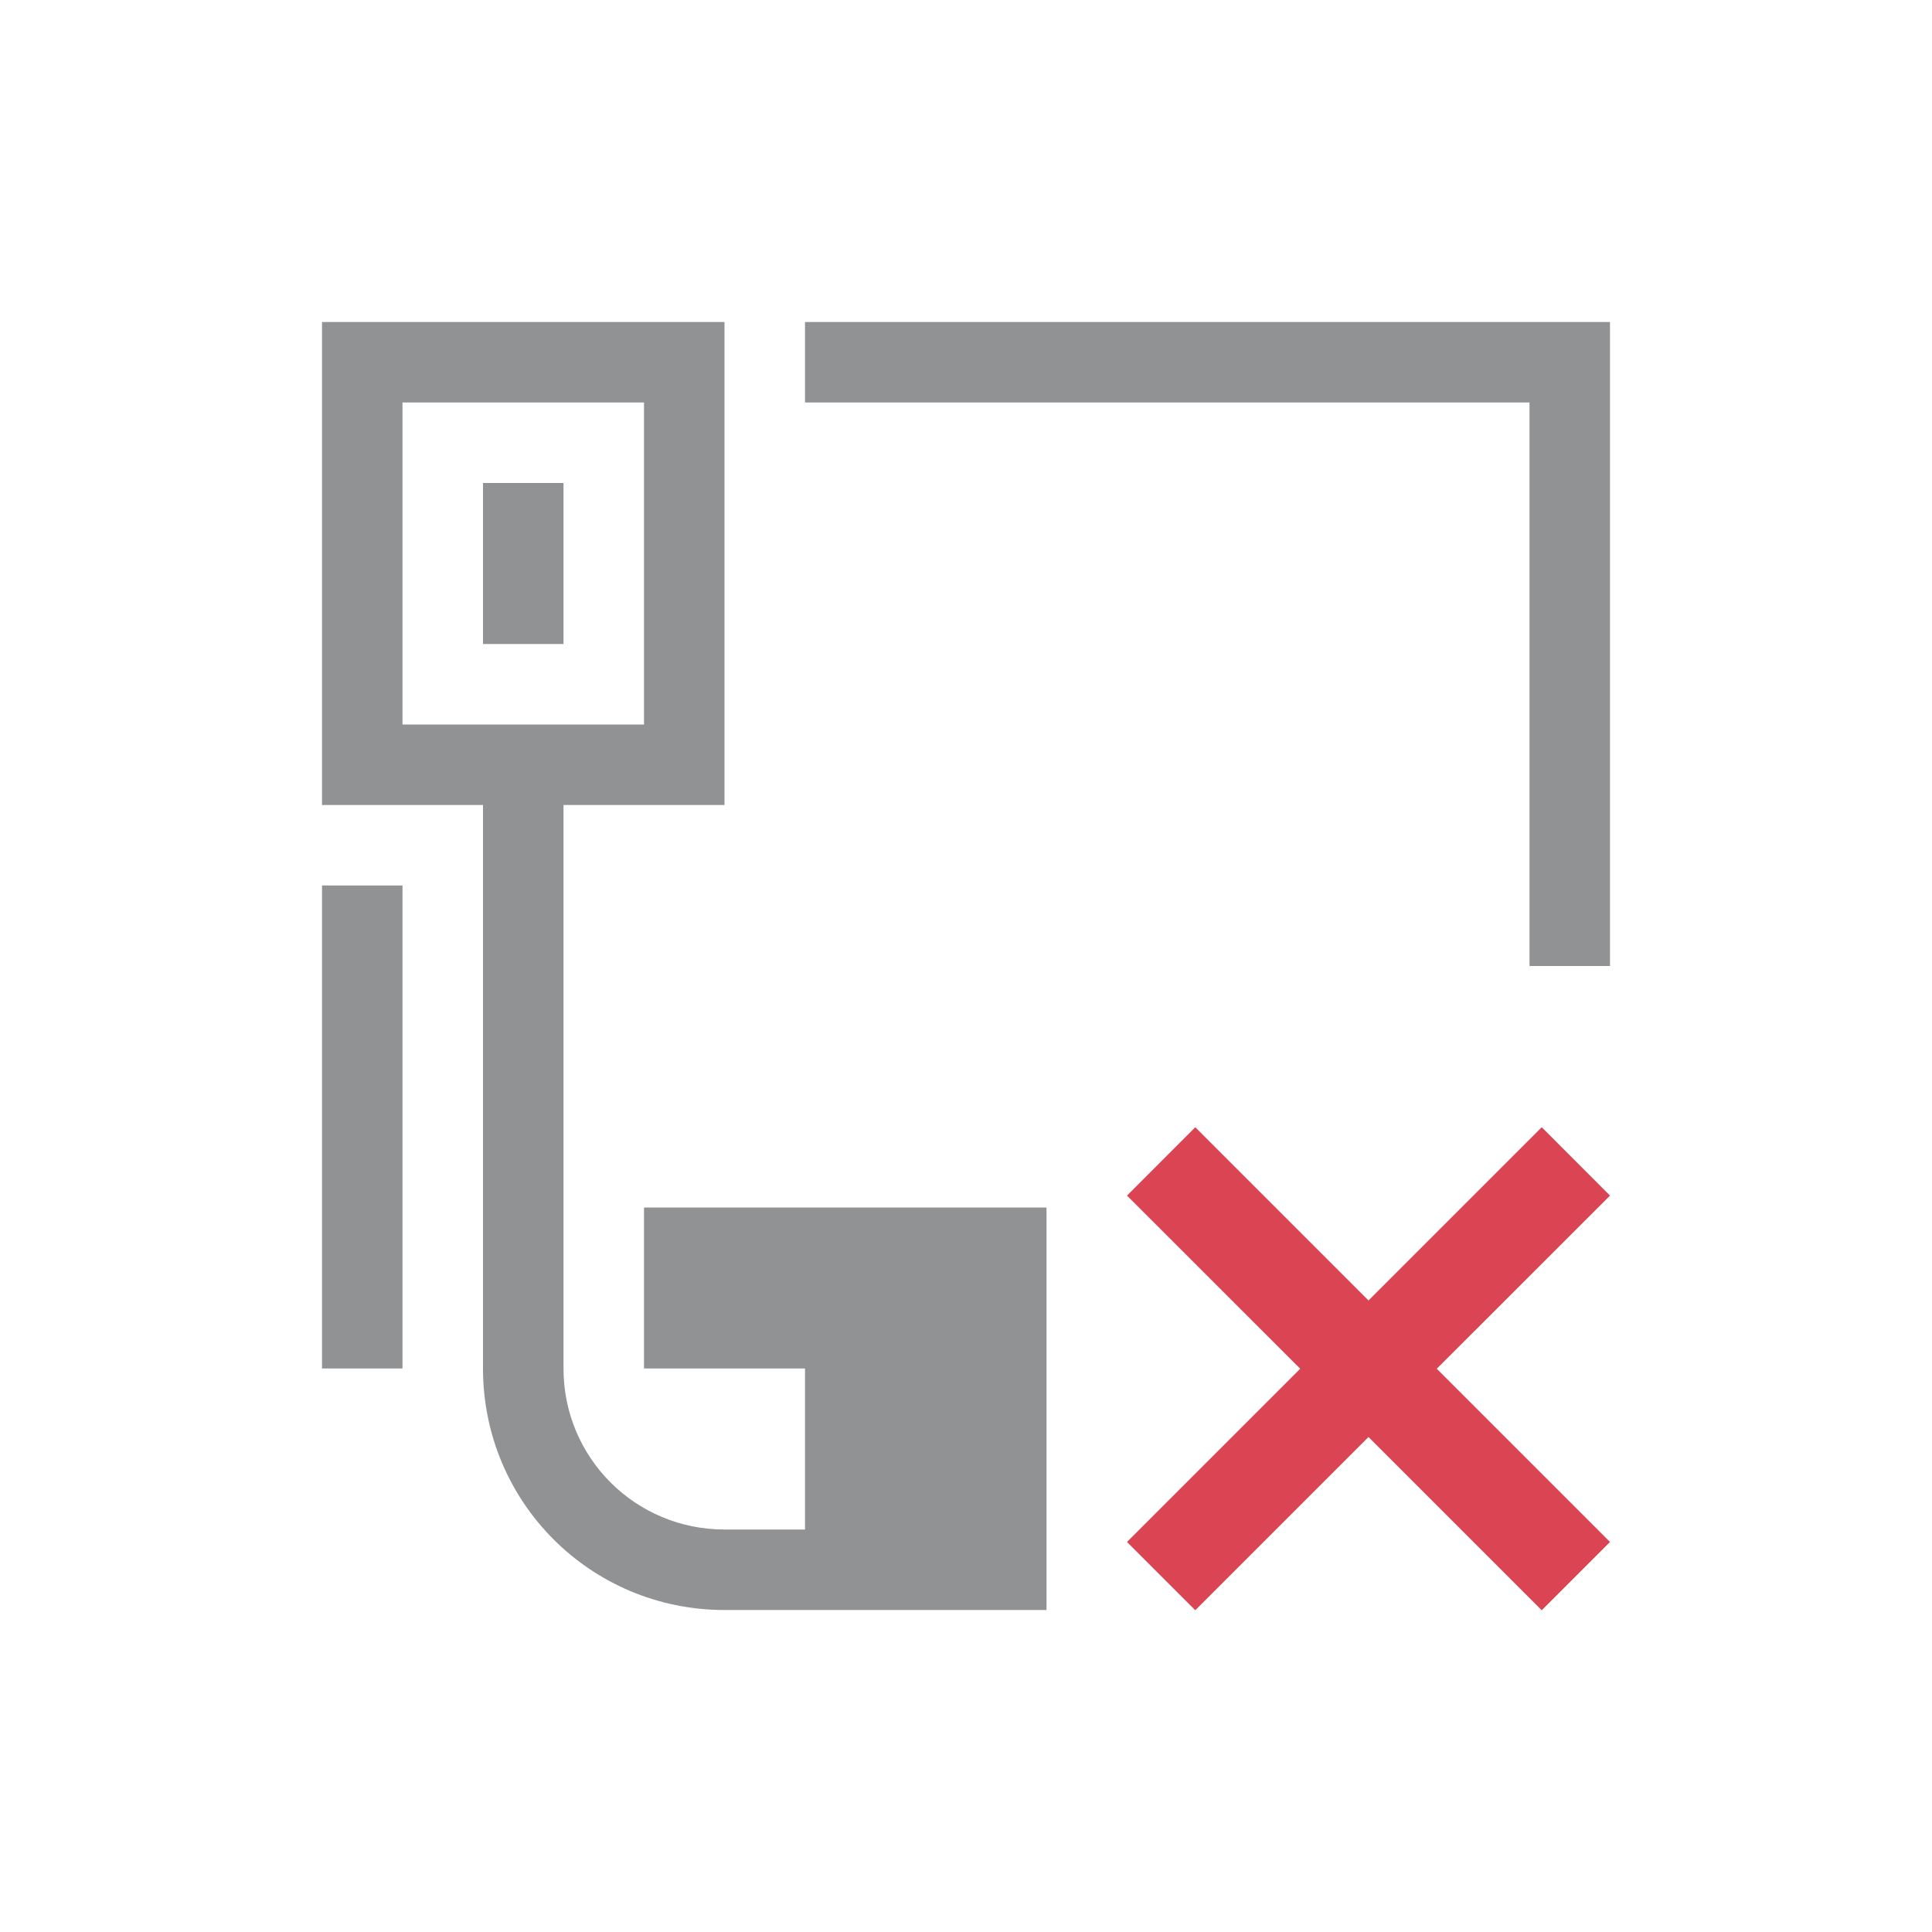
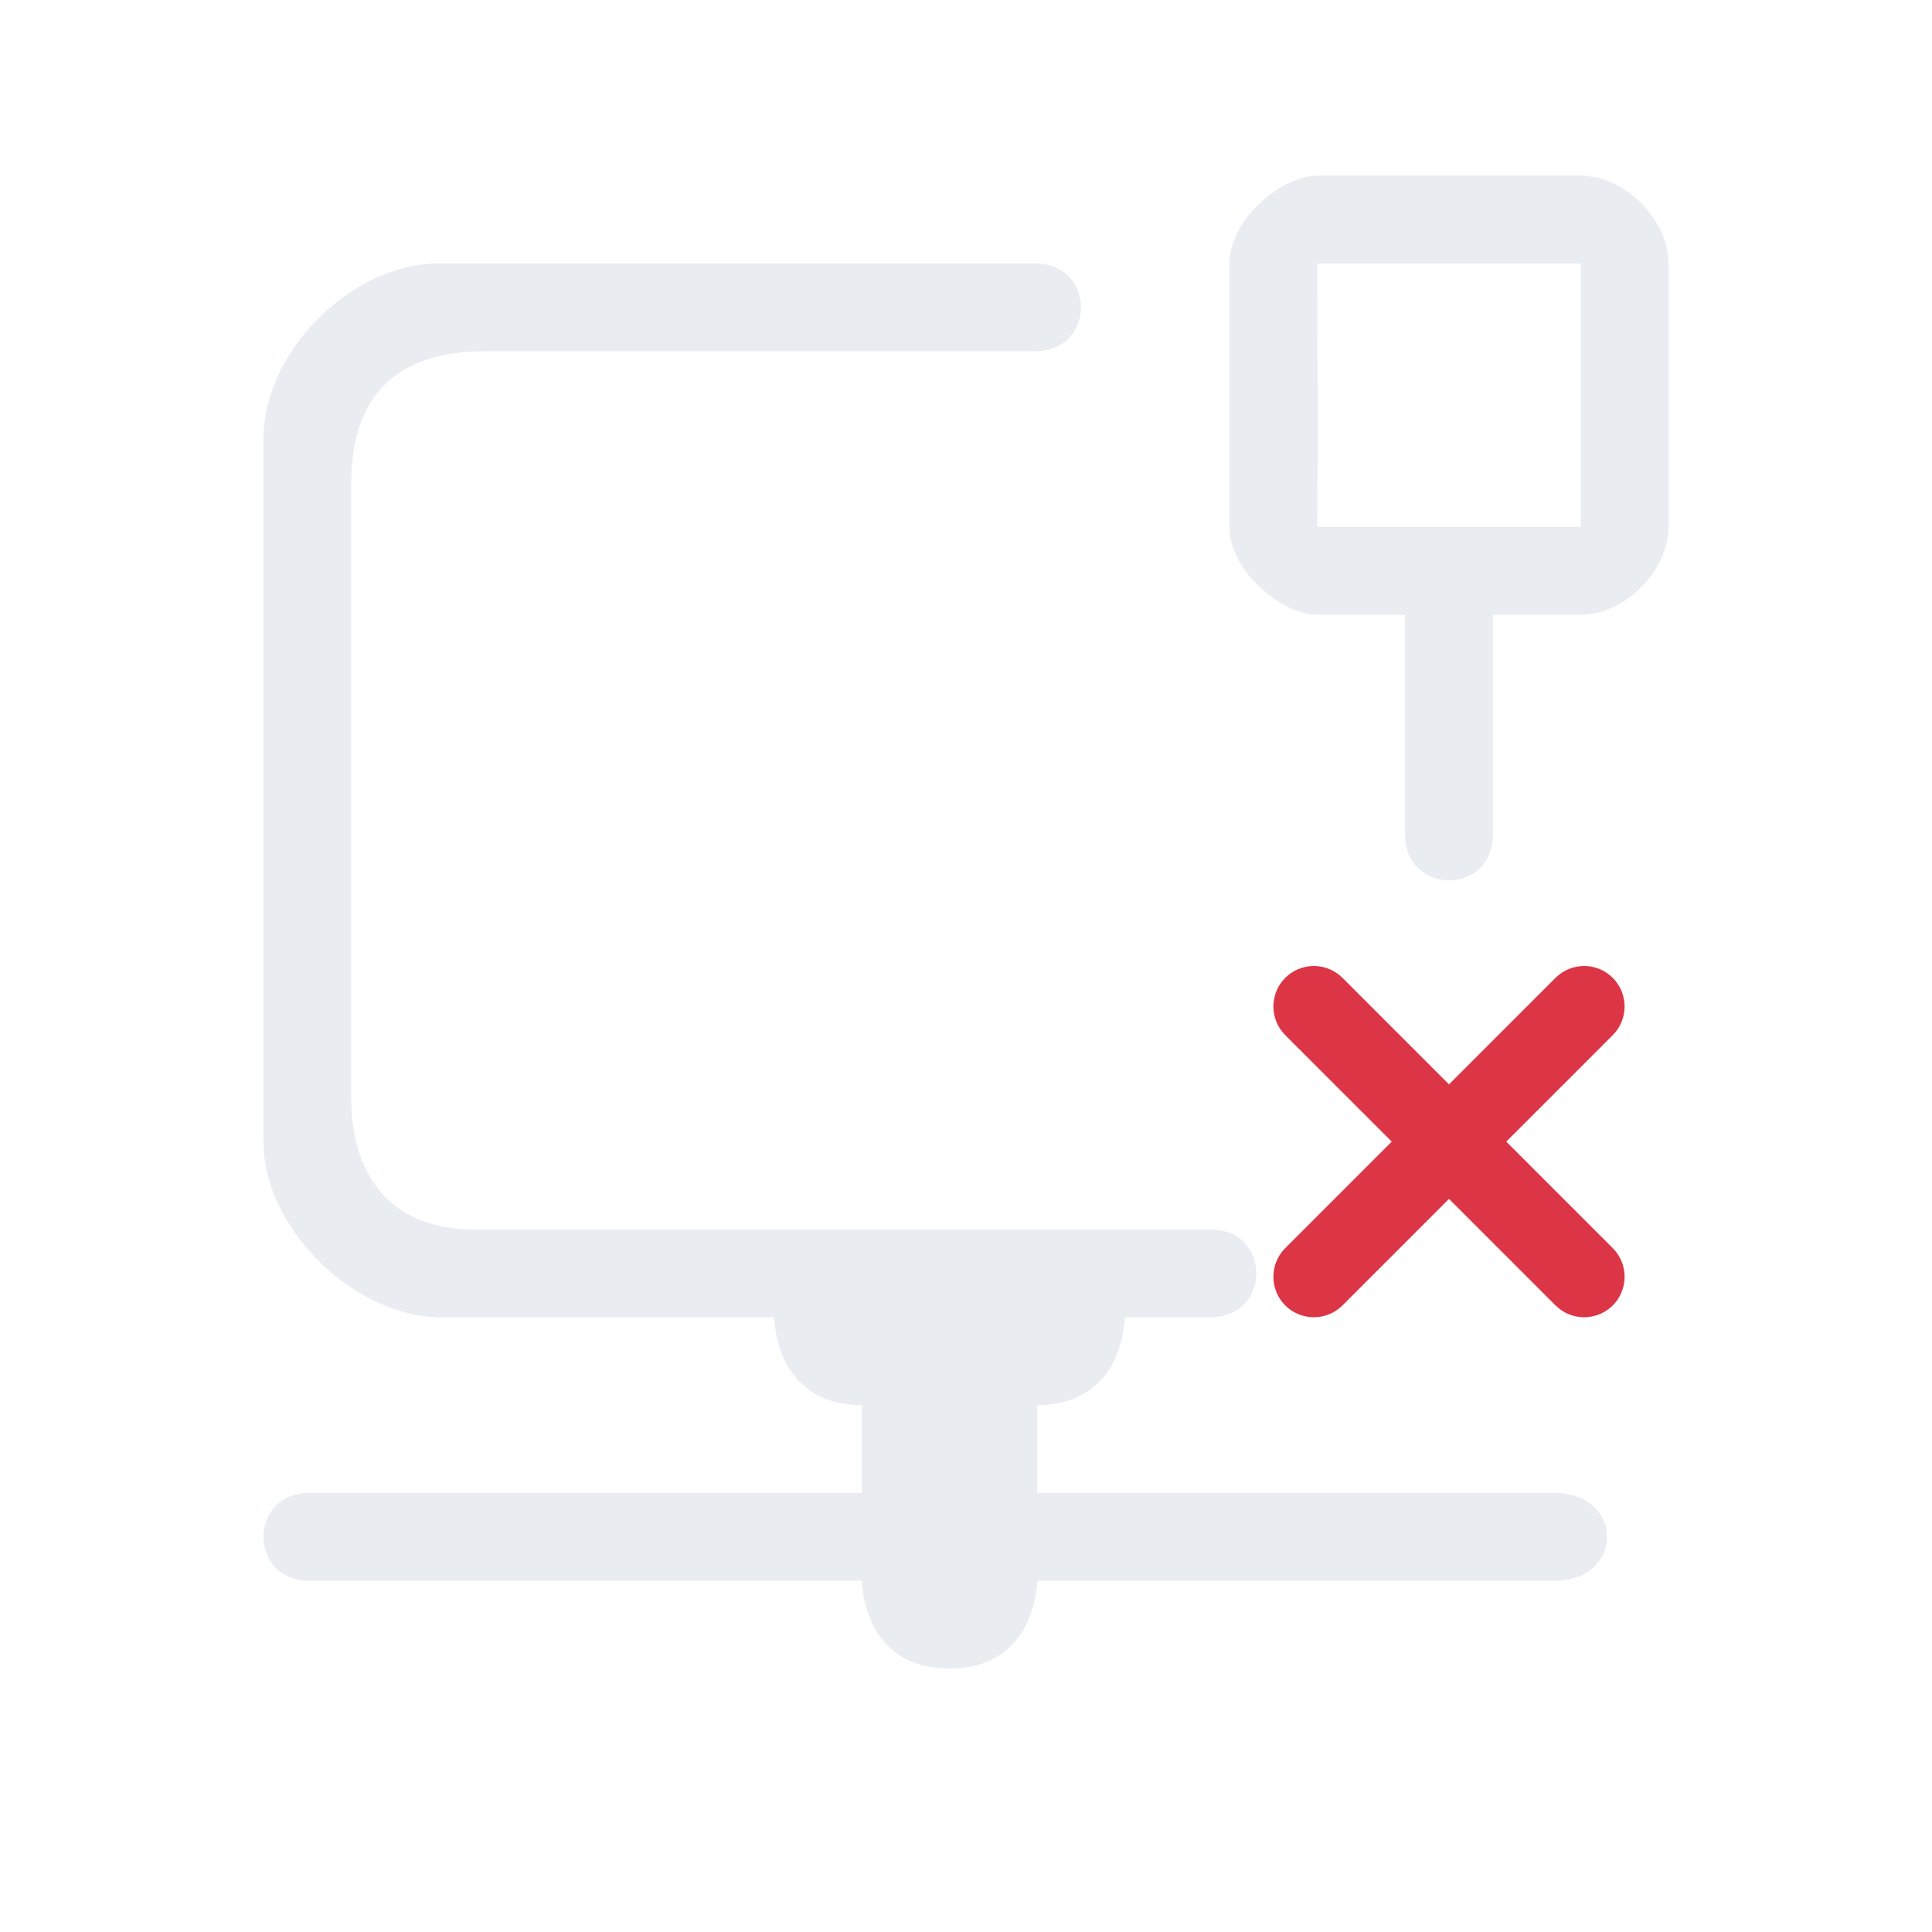
- <svg xmlns="http://www.w3.org/2000/svg" id="svg6" version="1.1" viewBox="0 0 24 24" width="24" height="24">
-   <style id="current-color-scheme" type="text/css">
-         .ColorScheme-Text {
-             color:#232629;
-         }
-         .ColorScheme-NegativeText {
-             color:#da4453;
-         }
-     </style>
-   <g transform="translate(1,1)">
-     <path id="path1595" class="ColorScheme-Text" d="m3 3v6h2v7c0 1.662 1.338 3 3 3h4v-5h-5v2h2v2h-1c-1.108 0-2-0.892-2-2v-7h2v-6zm6 0v1h9v7h1v-8h-1zm-5 1h3v4h-3zm1 1v2h1v-2zm-2 5v6h1v-6z" fill="currentColor" opacity=".5" />
-     <path id="path1609" class="ColorScheme-NegativeText" d="M 13.848,13.003 13,13.852 15.152,16.003 13,18.155 l 0.848,0.848 2.152,-2.152 2.152,2.152 L 19,18.155 16.848,16.003 19,13.852 18.152,13.003 16,15.155 Z" fill="currentColor" />
+ <svg xmlns="http://www.w3.org/2000/svg" width="22" height="22" version="1.1" id="svg1">
+   <defs id="defs1" />
+   <style type="text/css" id="current-color-scheme">.ColorScheme-Text { color:#d3dae3; }
+ .ColorScheme-Background { color:#eff0f1; }
+ .ColorScheme-Highlight { color:#3498db; }
+ .ColorScheme-ViewText { color:#31363b; }
+ .ColorScheme-ViewBackground { color:#fcfcfc; }
+ .ColorScheme-ViewHover { color:#93cee9; }
+ .ColorScheme-ViewFocus { color:#3daee9; }
+ .ColorScheme-ButtonText { color:#31363b; }
+ .ColorScheme-ButtonBackground { color:#eff0f1; }
+ .ColorScheme-ButtonHover { color:#93cee9; }
+ .ColorScheme-ButtonFocus { color:#3daee9; }
+ .ColorScheme-NegativeText { color: #e74c3c; }
+ </style>
+   <g id="g1">
+     <path style="stroke-width:0.999;stroke:none;fill-opacity:1;fill:currentColor;opacity:0.5;" d="M 5,3 C 4,3 3,4 3,5 v 8 c 0,1 1.046,2 2.022,2 L 8.816,15 c 0,0 0,1 0.998,1 v 0 1 H 3.524 c -0.699,0 -0.699,1 0,1 h 6.29 c 0,0 0,1 0.998,1 v 0 c 0.998,0 0.998,-1 0.998,-1 h 5.891 c 0.799,0 0.799,-1 0,-1 h -5.891 v -1 c 0.998,0 0.998,-1 0.998,-1 v 0 0 0 0 0 l -1.023,-1 V 4 c 0.699,0 0.699,-1 0,-1 z m 0.521,1 h 5.267 0.998 v 10 l 1.023,1 h 0.973 c 0.699,0 0.699,-1 0,-1 l -8.391,10e-6 C 4.548,14 4,13.493 4,12.5 v -7 C 4,4.5 4.523,4 5.521,4 Z" id="rect4144-9-6-7-3" class="ColorScheme-Text " />
+     <path class="ColorScheme-Text " d="M 15.006,2 C 14.59,2 14,2.5 14,3 v 3 c 0,0.5 0.59,1 1.006,1 H 16 v 2.5 c 0,0.7 1,0.7 1,0 V 7 h 1.002 C 18.501,7 19,6.5 19,6 V 3 C 19,2.5 18.501,2 18.002,2 Z m -0.006,1 h 3.002 -0.002 v 2 1 h -3 l 0.006,-1 z" stroke-opacity="0" stroke-width="0.335" id="path5-3-5-5" style="fill-opacity:1;fill:currentColor;opacity:0.5;" />
+     <path style="color:#e74c3c;fill:#dc3545;stroke-width:0.769" d="m 14.961,11 a 0.462,0.462 0 0 0 -0.326,0.135 0.462,0.462 0 0 0 0,0.652 l 1.213,1.213 -1.213,1.213 a 0.462,0.462 0 0 0 0,0.652 0.462,0.462 0 0 0 0.652,0 l 1.213,-1.213 1.213,1.213 a 0.462,0.462 0 0 0 0.652,0 0.462,0.462 0 0 0 0,-0.652 l -1.213,-1.213 1.213,-1.213 a 0.462,0.462 0 0 0 0,-0.652 A 0.462,0.462 0 0 0 18.039,11 0.462,0.462 0 0 0 17.713,11.135 l -1.213,1.213 -1.213,-1.213 A 0.462,0.462 0 0 0 14.961,11 Z" id="path40775-5" class="ColorScheme-NegativeText" />
  </g>
</svg>
